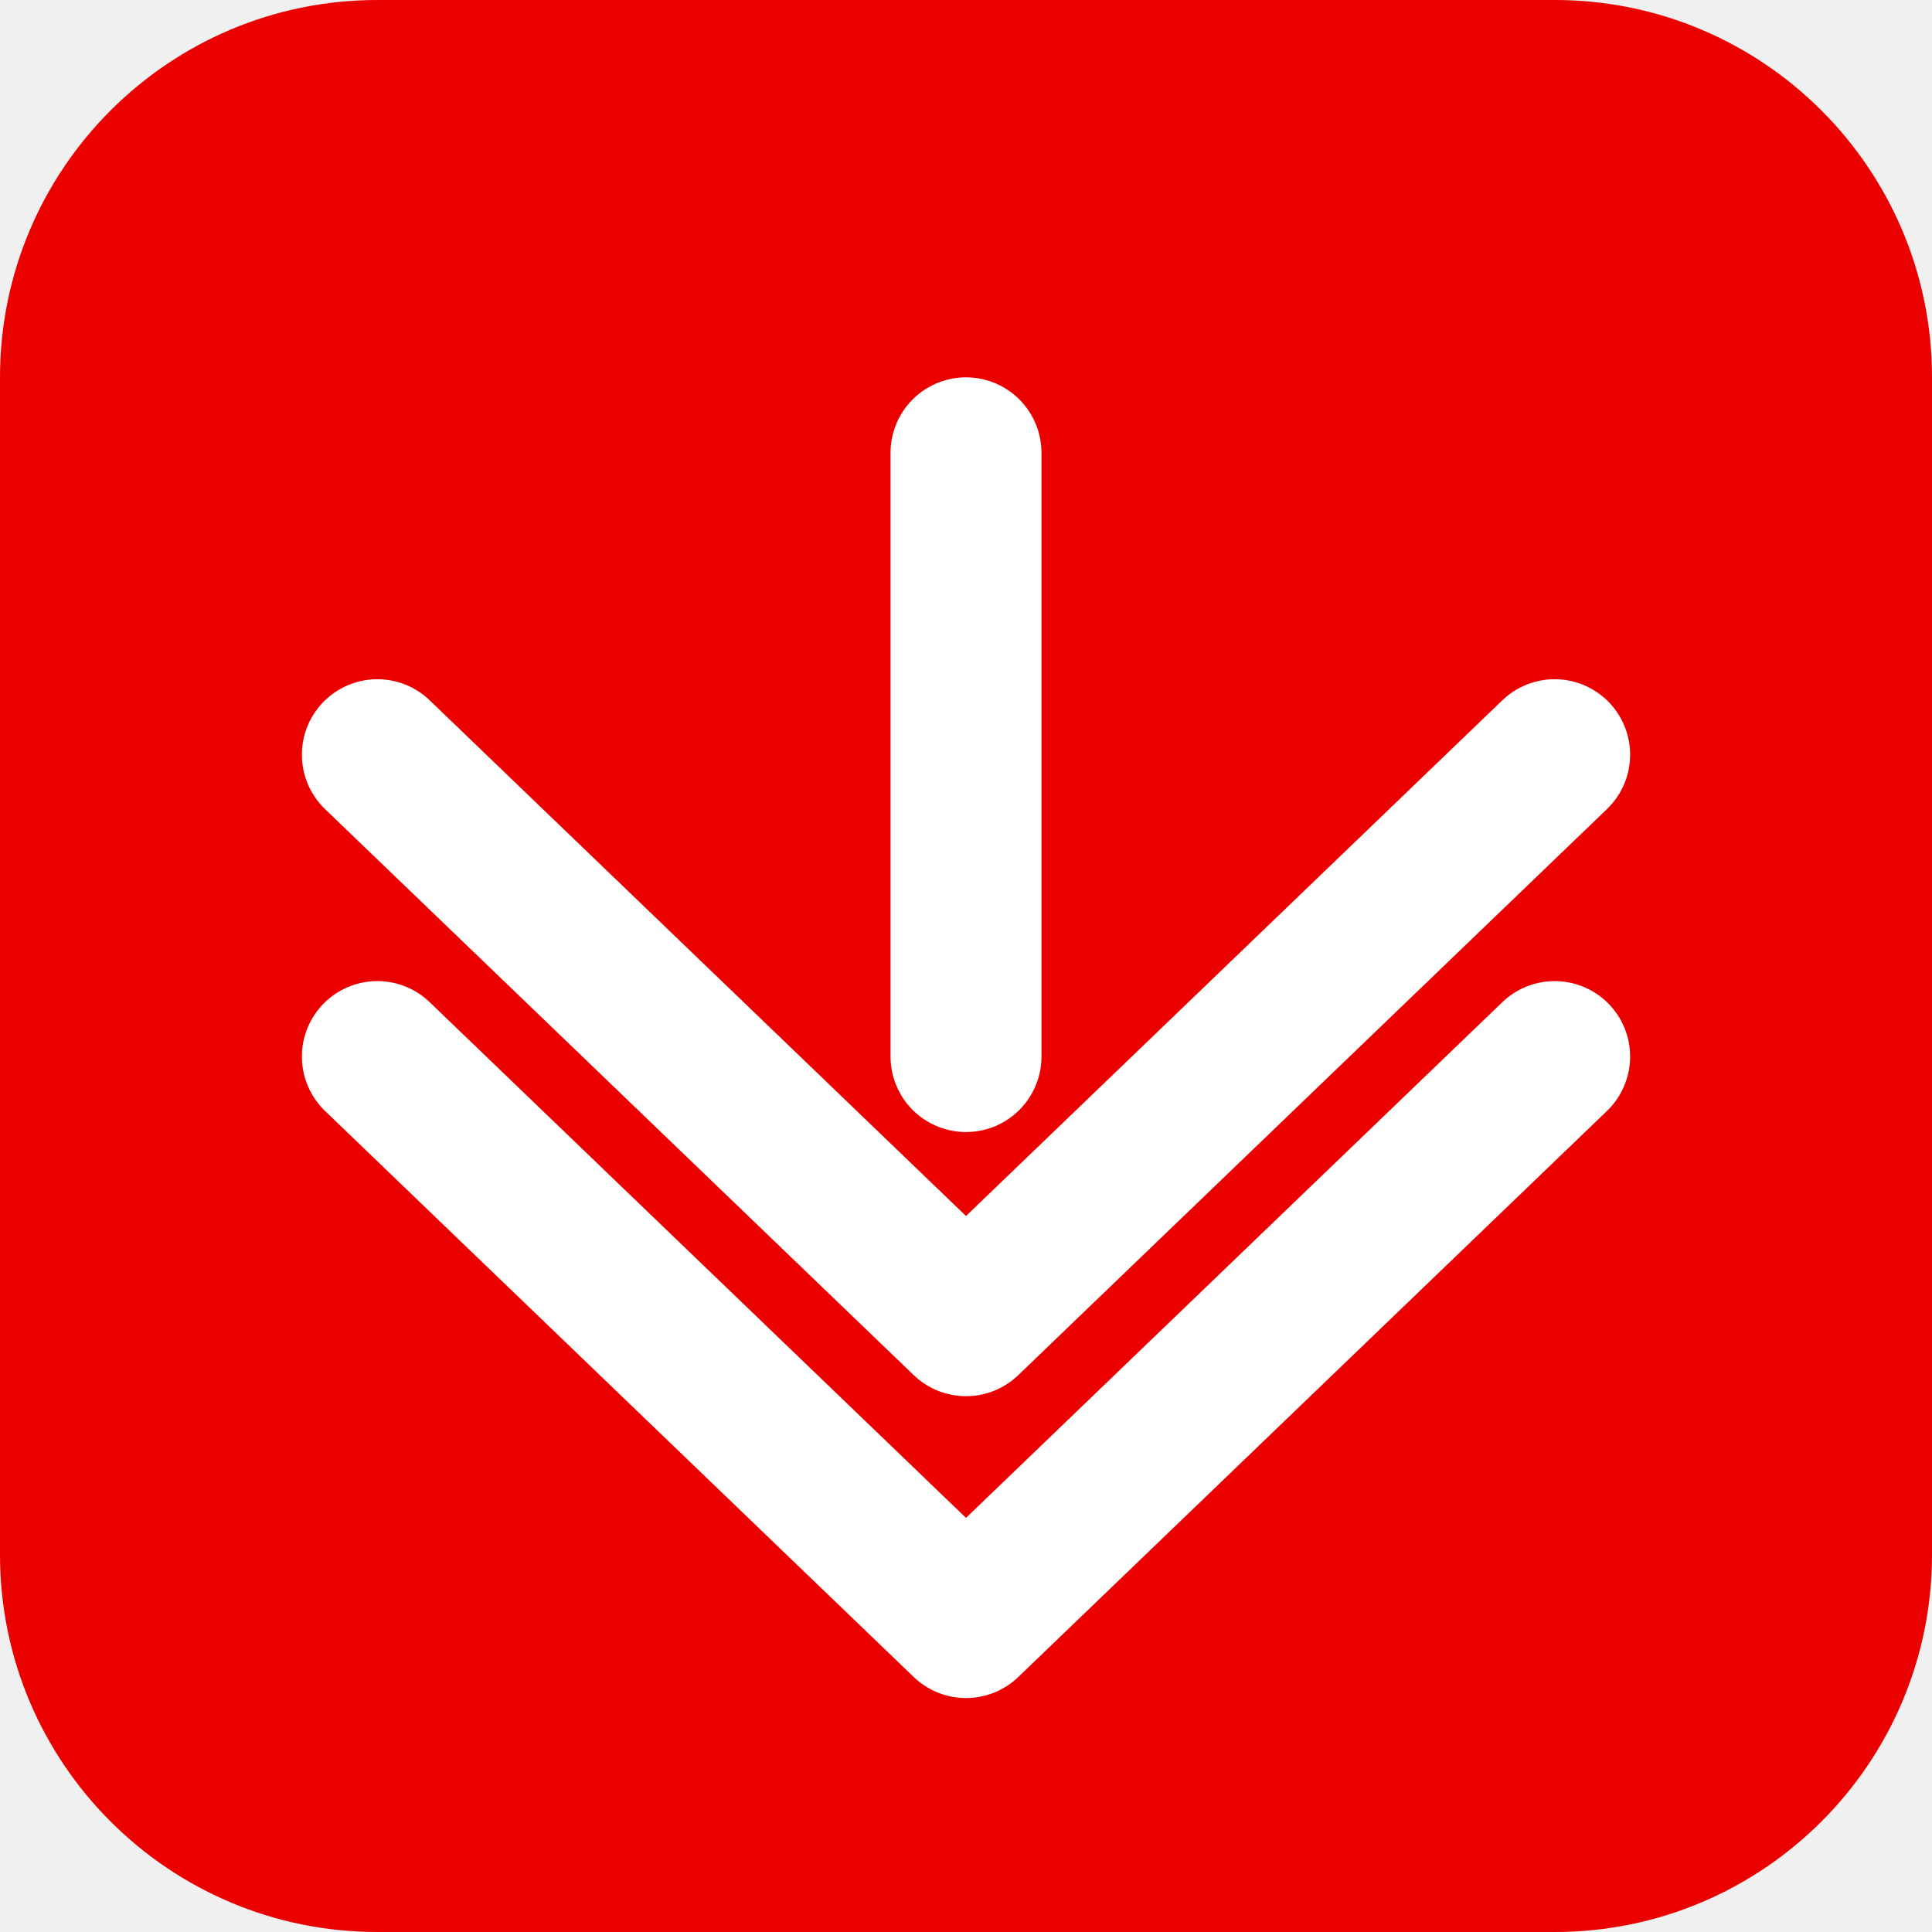
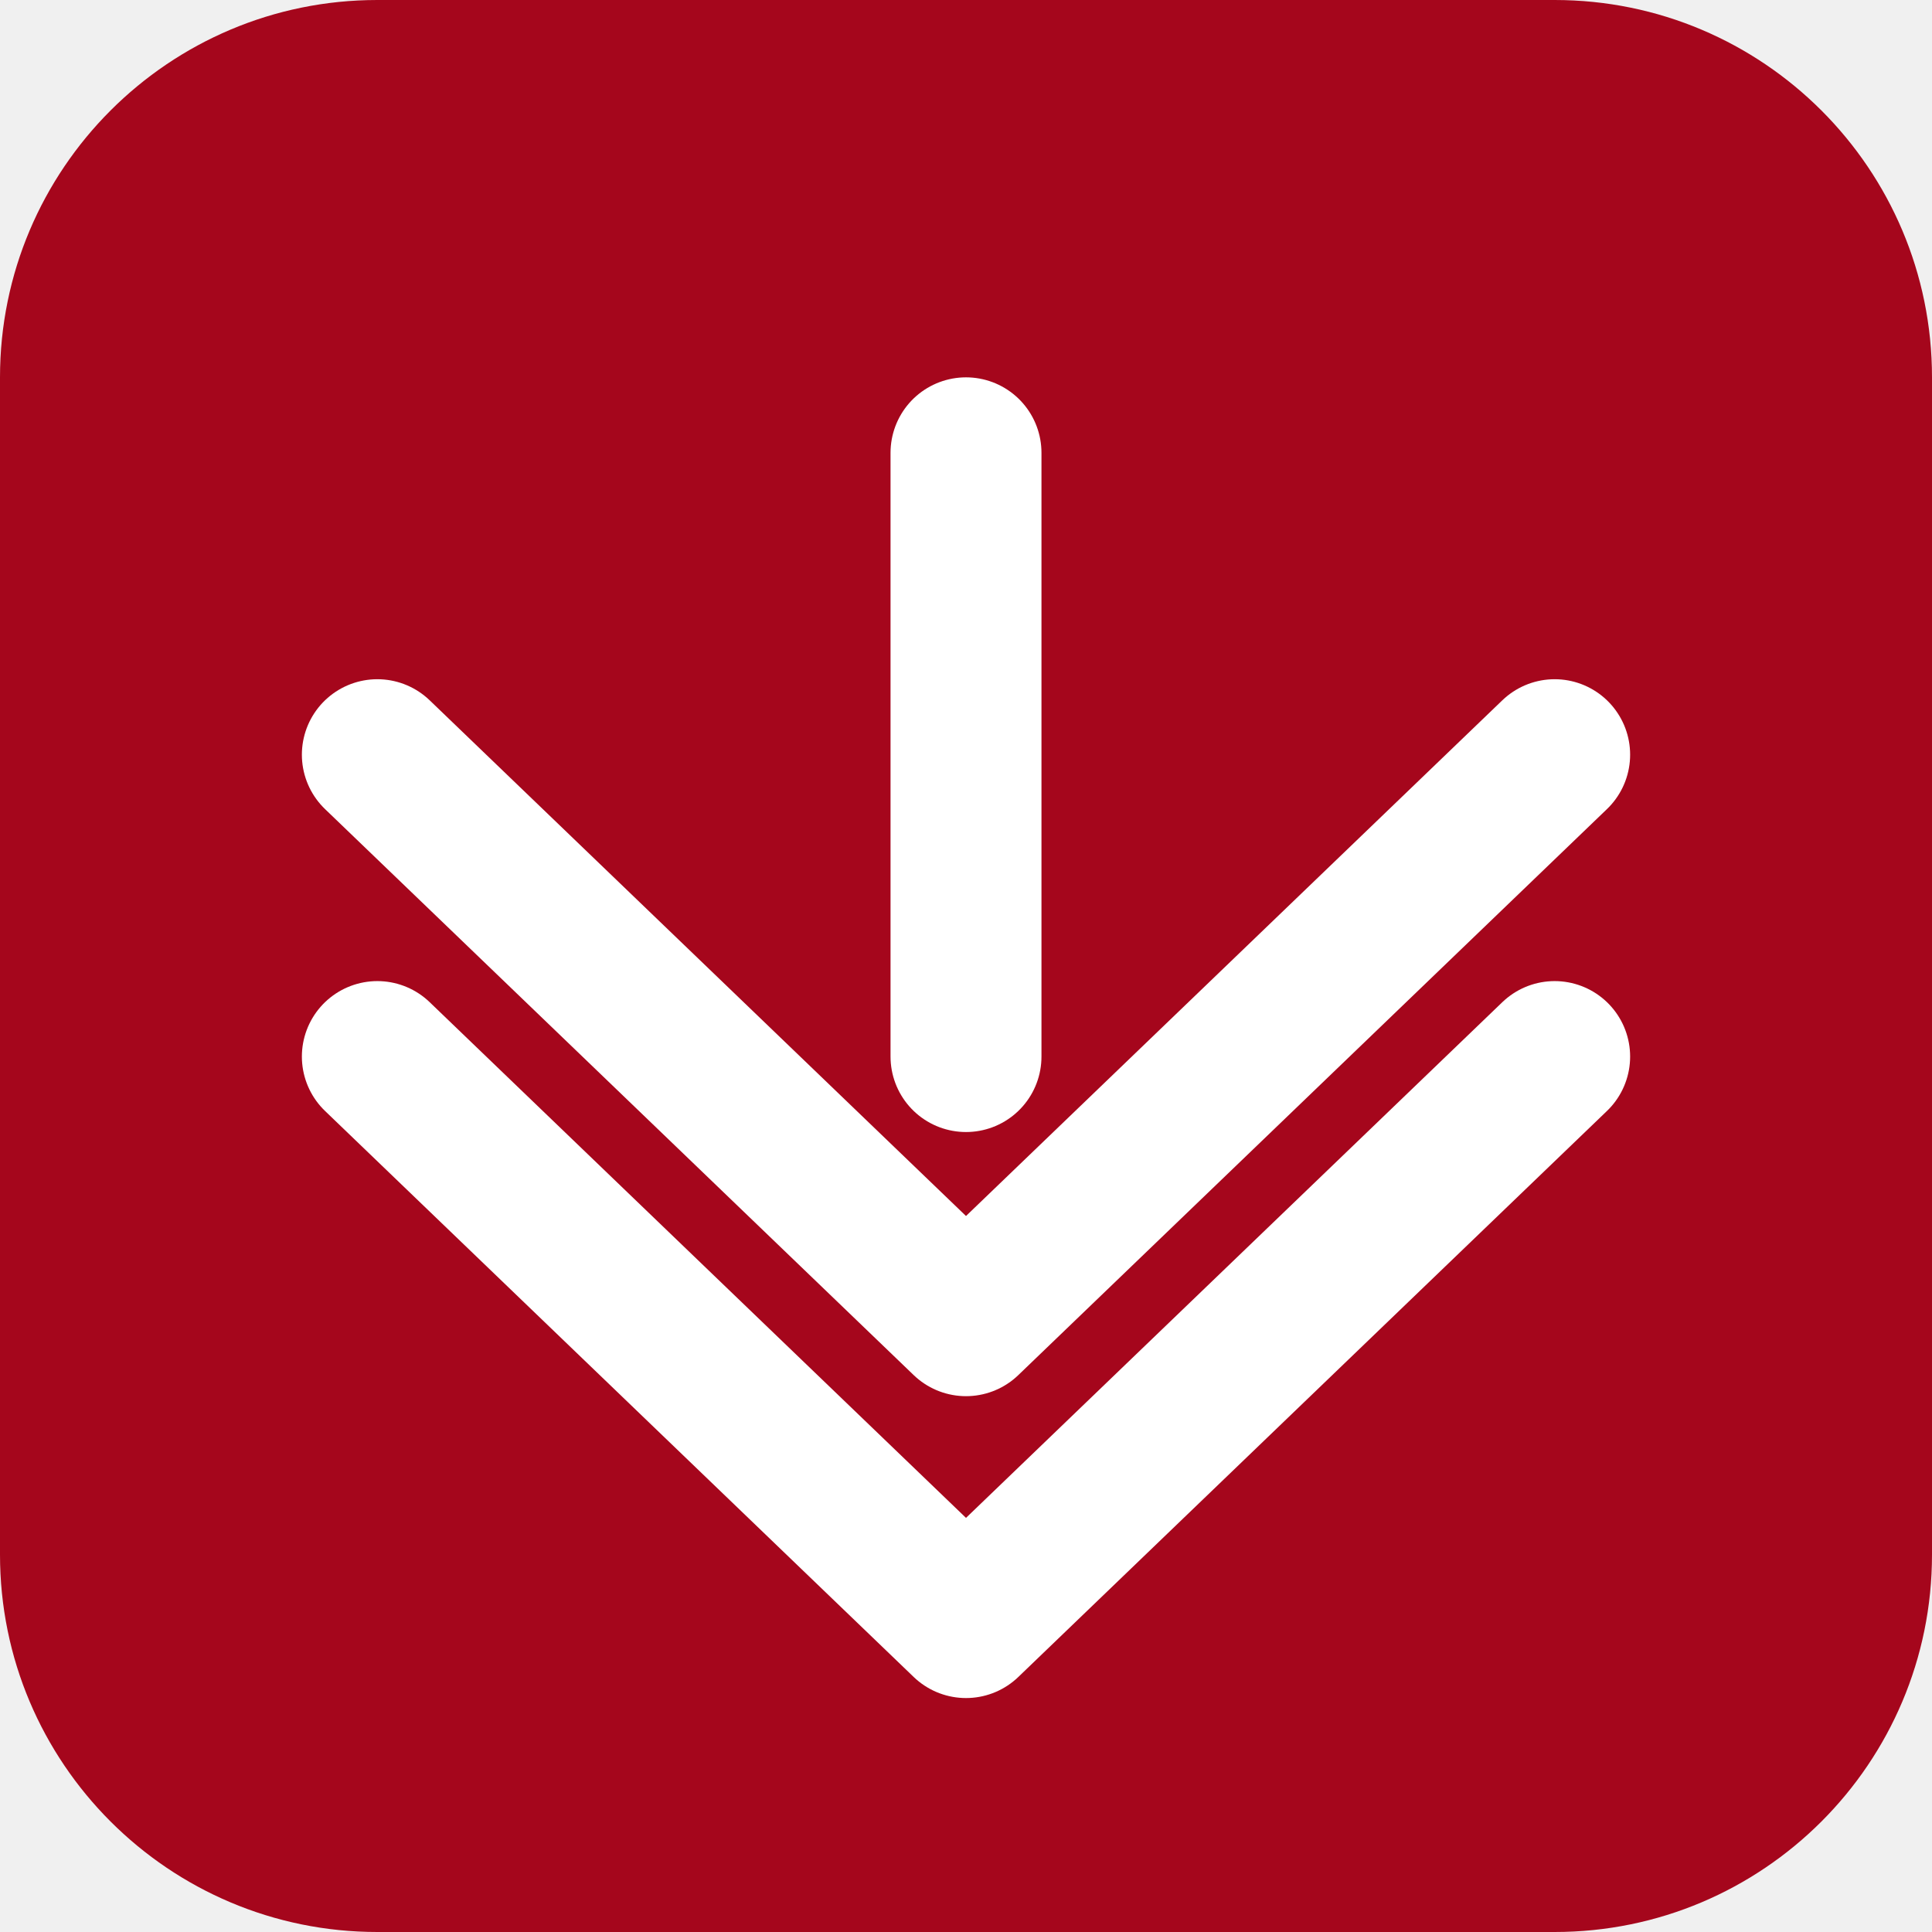
<svg xmlns="http://www.w3.org/2000/svg" width="512" height="512" viewBox="0 0 512 512" fill="none">
-   <rect width="512" height="512" rx="100" fill="#EB0000" />
+   <rect width="512" height="512" rx="100" fill="#A5061C" />
  <path d="M100 200L256 350L412 200" stroke="white" stroke-width="40" stroke-linecap="round" stroke-linejoin="round" />
  <path d="M100 280L256 430L412 280" stroke="white" stroke-width="40" stroke-linecap="round" stroke-linejoin="round" />
  <path d="M256 120V280" stroke="white" stroke-width="40" stroke-linecap="round" />
</svg>
